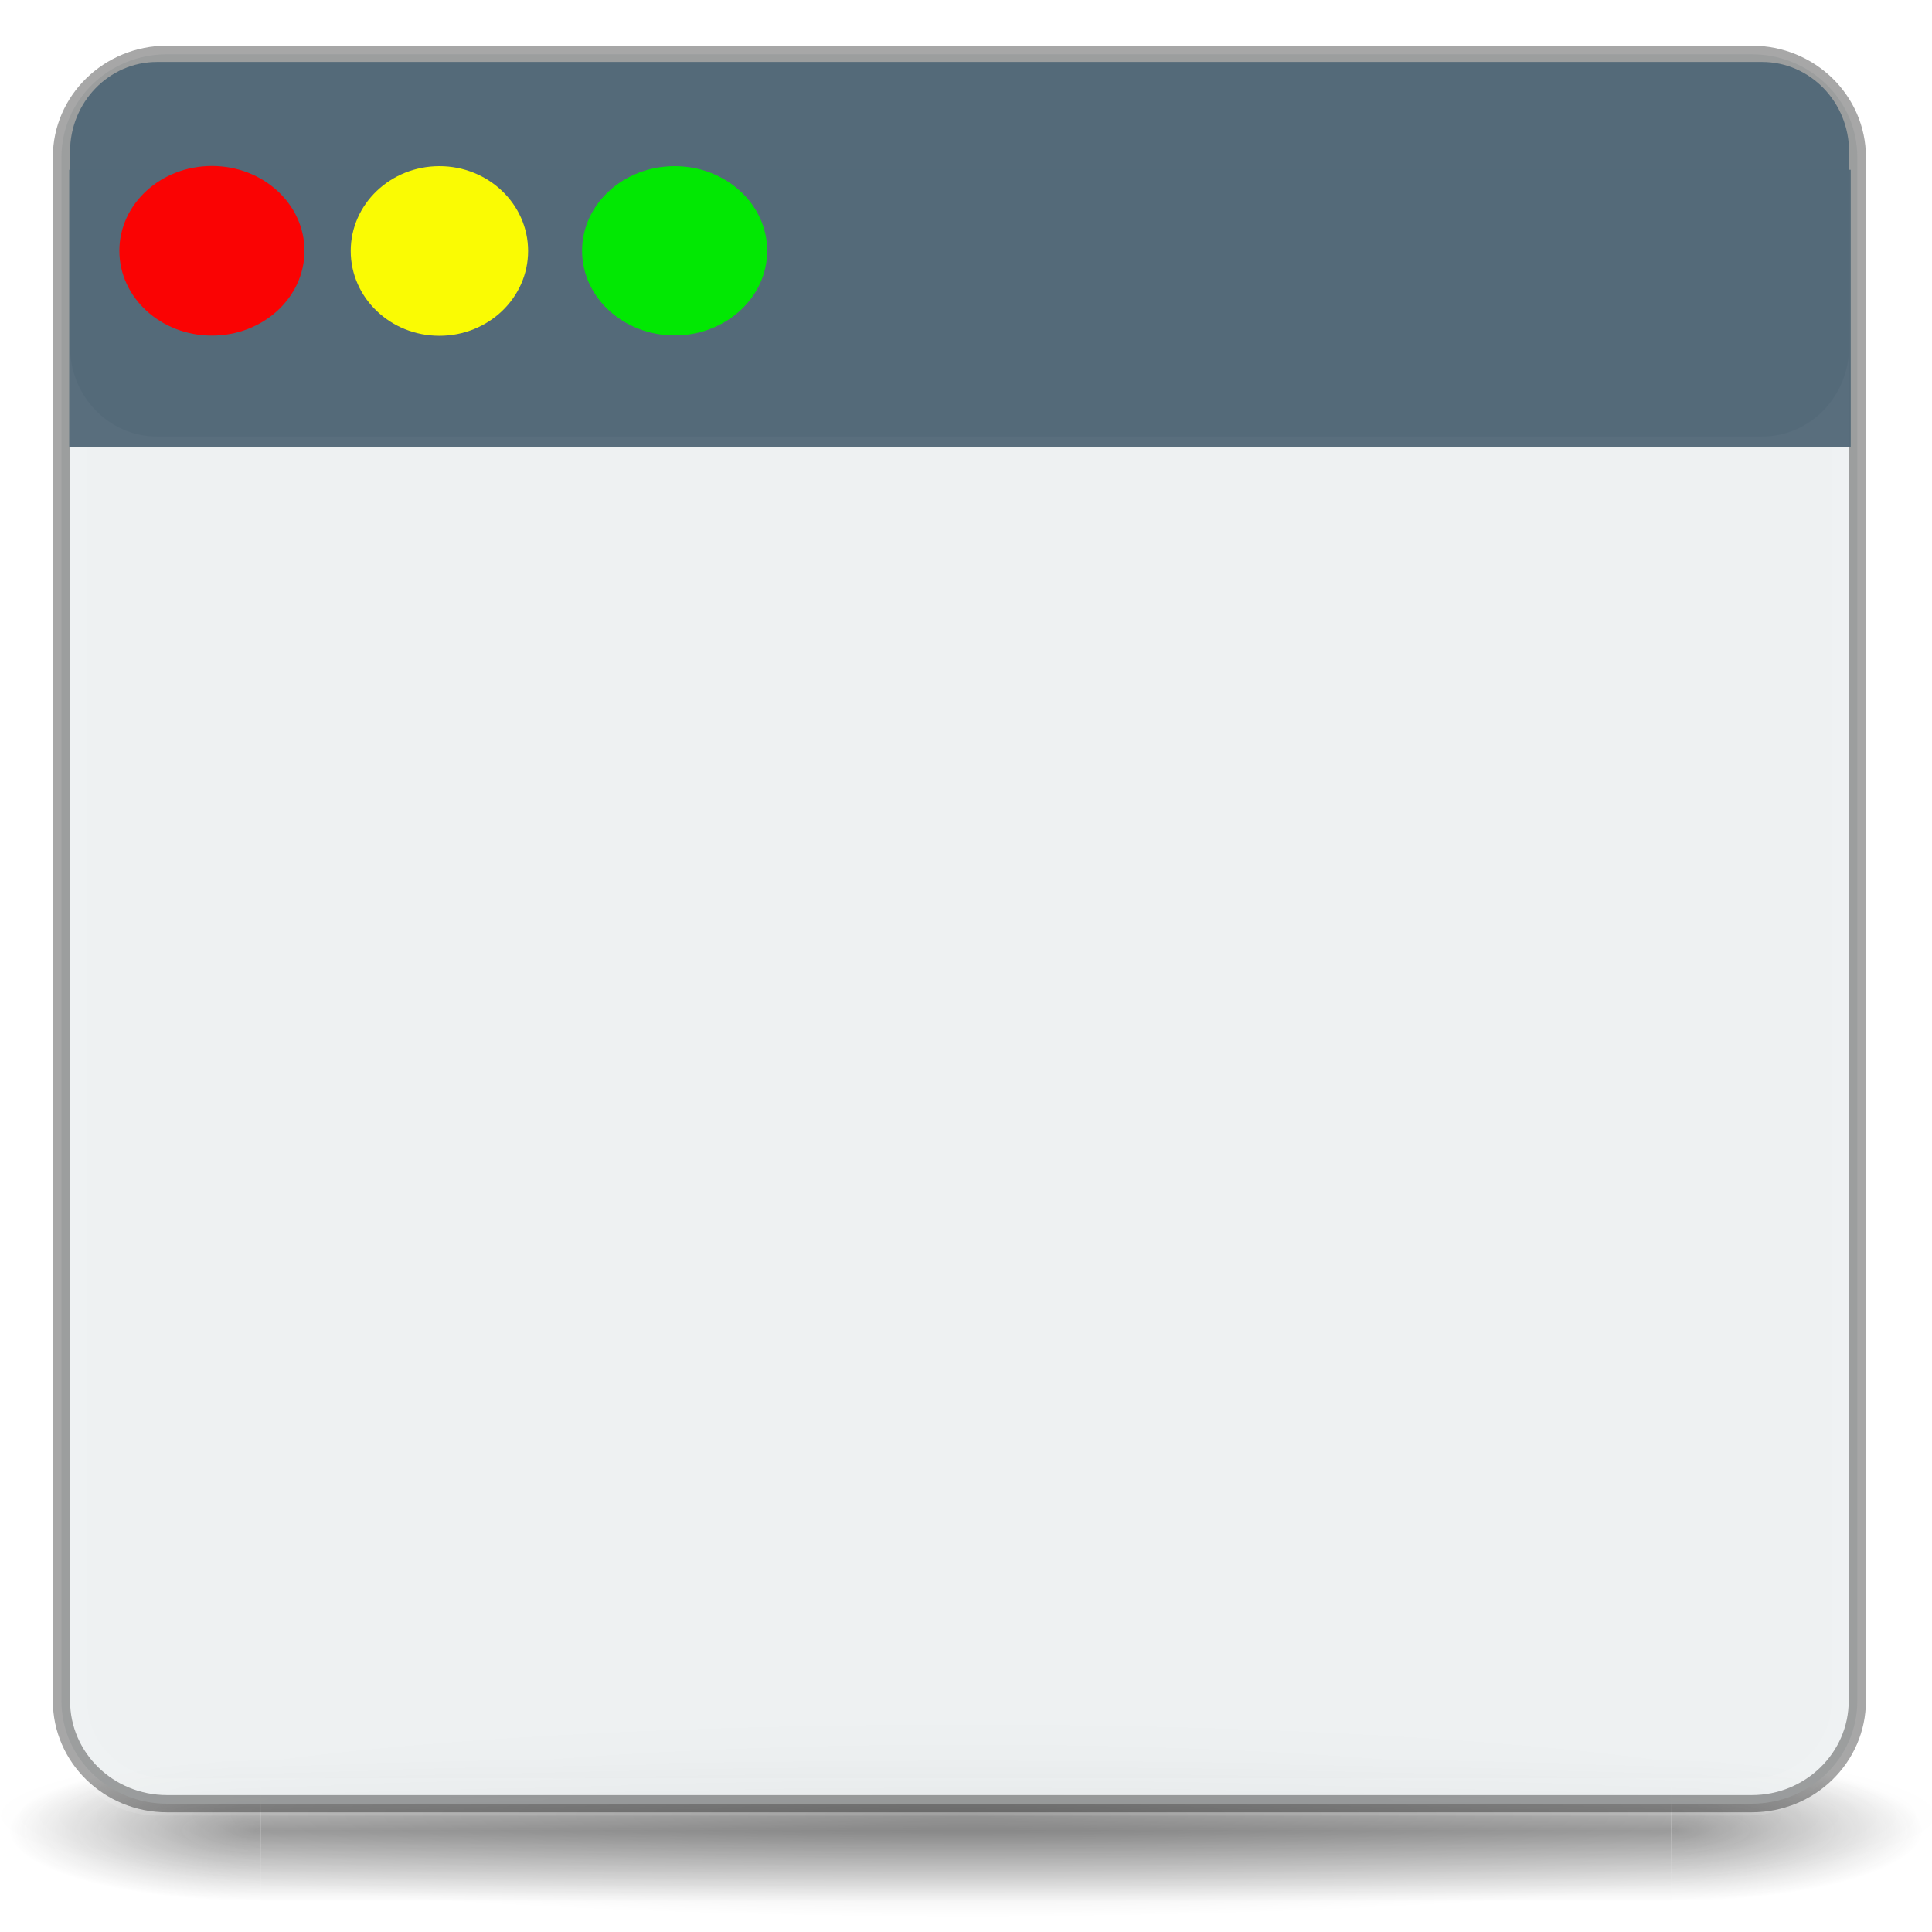
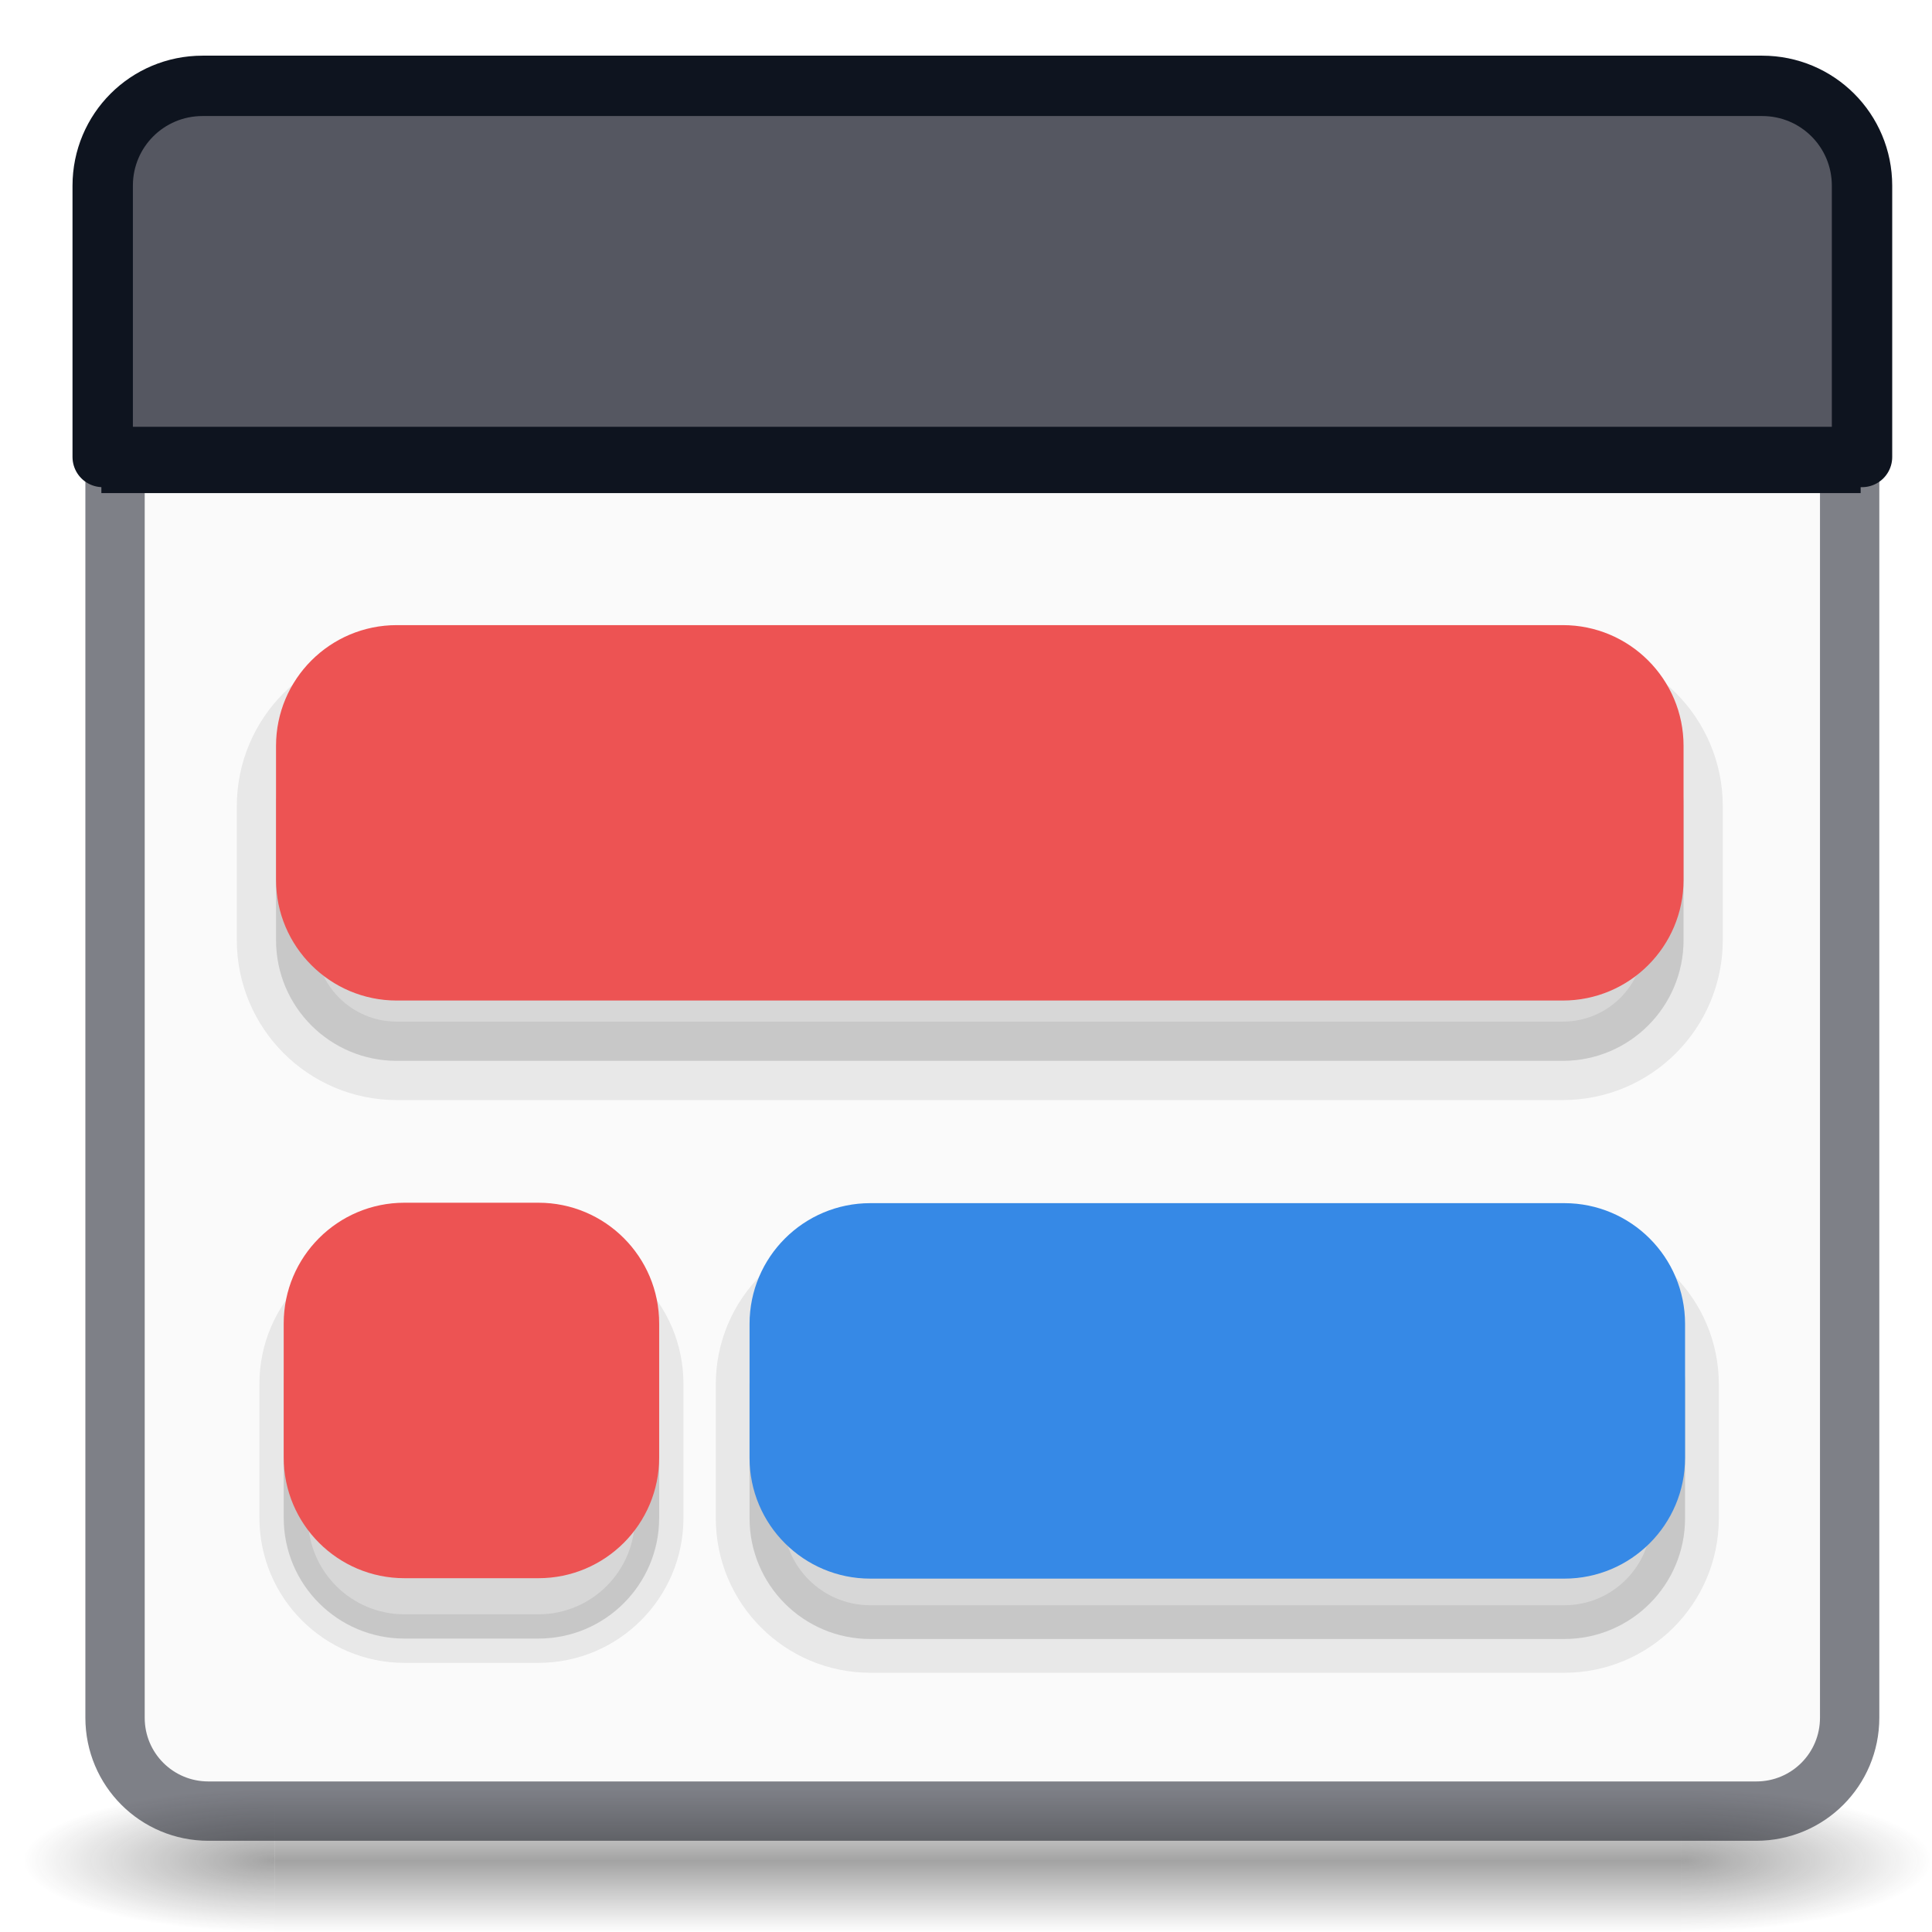
- <svg xmlns="http://www.w3.org/2000/svg" xmlns:xlink="http://www.w3.org/1999/xlink" version="1.0" width="32" height="32" id="svg2526">
-   <defs id="defs2528">
-     <linearGradient id="linearGradient4441">
-       <stop id="stop4443" style="stop-color:#ffffff;stop-opacity:1" offset="0" />
-       <stop id="stop4445" style="stop-color:#ffffff;stop-opacity:0.235" offset="0" />
-       <stop id="stop4447" style="stop-color:#ffffff;stop-opacity:0.157" offset="1" />
-       <stop id="stop4449" style="stop-color:#ffffff;stop-opacity:0.392" offset="1" />
+ <svg xmlns="http://www.w3.org/2000/svg" xmlns:xlink="http://www.w3.org/1999/xlink" version="1.1" width="32" height="32" id="svg3828">
+   <defs id="defs3830">
+     <linearGradient id="linearGradient1205">
+       <stop id="stop1197" style="stop-color:#ffffff;stop-opacity:1" offset="0" />
+       <stop id="stop1199" style="stop-color:#ffffff;stop-opacity:0.235" offset="0.324" />
+       <stop id="stop1201" style="stop-color:#ffffff;stop-opacity:0.157" offset="0.896" />
+       <stop id="stop1203" style="stop-color:#ffffff;stop-opacity:0.392" offset="1" />
    </linearGradient>
-     <linearGradient id="linearGradient5060">
-       <stop id="stop5062" style="stop-color:#000000;stop-opacity:1" offset="0" />
-       <stop id="stop5064" style="stop-color:#000000;stop-opacity:0" offset="1" />
+     <linearGradient x1="25.729" y1="0.552" x2="25.729" y2="46.157" id="linearGradient5157" xlink:href="#linearGradient3977-7-8" gradientUnits="userSpaceOnUse" gradientTransform="matrix(2.891892,0,0,2.324324,7.59461,12.71635)" />
+     <linearGradient id="linearGradient3977-7-8">
+       <stop id="stop3979-6-0" style="stop-color:#ffffff;stop-opacity:1" offset="0" />
+       <stop id="stop3981-3-70" style="stop-color:#ffffff;stop-opacity:0.235" offset="0" />
+       <stop id="stop3983-8-2" style="stop-color:#ffffff;stop-opacity:0.157" offset="1" />
+       <stop id="stop3985-2-7" style="stop-color:#ffffff;stop-opacity:0.392" offset="1" />
    </linearGradient>
-     <linearGradient id="linearGradient5048">
-       <stop id="stop5050" style="stop-color:#000000;stop-opacity:0" offset="0" />
-       <stop id="stop5056" style="stop-color:#000000;stop-opacity:1" offset="0.5" />
-       <stop id="stop5052" style="stop-color:#000000;stop-opacity:0" offset="1" />
+     <linearGradient x1="25.132" y1="0.985" x2="25.284" y2="51.422" id="linearGradient5165" xlink:href="#linearGradient4337" gradientUnits="userSpaceOnUse" gradientTransform="matrix(3.114279,0,0,1.912095,-8.742685,19.67637)" />
+     <radialGradient cx="19.534" cy="40.43" r="23.93" fx="19.534" fy="40.43" id="radialGradient3846" xlink:href="#linearGradient5071-7-3-5" gradientUnits="userSpaceOnUse" gradientTransform="matrix(1.922296,0,0,0.1671563,26.44899,114.2335)" />
+     <linearGradient id="linearGradient5071-7-3-5">
+       <stop id="stop5073-2-9-7" style="stop-color:#000000;stop-opacity:1" offset="0" />
+       <stop id="stop5075-2-1-0" style="stop-color:#000000;stop-opacity:0" offset="1" />
    </linearGradient>
-     <linearGradient x1="302.857" y1="366.648" x2="302.857" y2="609.505" id="linearGradient3188" xlink:href="#linearGradient5048" gradientUnits="userSpaceOnUse" gradientTransform="matrix(0.06045202,0,0,0.01647059,-0.754243,21.9611)" />
-     <radialGradient cx="605.714" cy="486.648" r="117.143" fx="605.714" fy="486.648" id="radialGradient3190" xlink:href="#linearGradient5060" gradientUnits="userSpaceOnUse" gradientTransform="matrix(-0.02008098,0,0,0.01647059,18.60219,21.96113)" />
-     <radialGradient cx="605.714" cy="486.648" r="117.143" fx="605.714" fy="486.648" id="radialGradient3192" xlink:href="#linearGradient5060" gradientUnits="userSpaceOnUse" gradientTransform="matrix(0.02008097,0,0,0.01647059,13.39799,21.96113)" />
-     <linearGradient xlink:href="#linearGradient4441" id="linearGradient3296" gradientUnits="userSpaceOnUse" gradientTransform="matrix(0.7837838,0,0,0.6216216,2.189191,2.081085)" x1="24" y1="3.087" x2="24" y2="41.696" />
-     <linearGradient xlink:href="#linearGradient4337" id="linearGradient3299" gradientUnits="userSpaceOnUse" gradientTransform="matrix(0.887753,0,0,0.5451843,-4.27036,3.033759)" x1="25.132" y1="0.985" x2="25.132" y2="47.013" />
    <linearGradient id="linearGradient5736">
-       <stop id="stop5738" style="stop-color:#586e75;stop-opacity:1" offset="0" />
-       <stop id="stop5740" style="stop-color:#073642;stop-opacity:1" offset="1" />
+       <stop offset="0" style="stop-color:#586e75;stop-opacity:1" id="stop5738" />
+       <stop offset="1" style="stop-color:#073642;stop-opacity:1" id="stop5740" />
    </linearGradient>
    <linearGradient id="linearGradient4337">
-       <stop id="stop4339" style="stop-color:#fdf6e3;stop-opacity:1" offset="0" />
-       <stop id="stop4341" style="stop-color:#eee8d5;stop-opacity:1" offset="1" />
+       <stop offset="0" style="stop-color:#fdf6e3;stop-opacity:1" id="stop4339" />
+       <stop offset="1" style="stop-color:#eee8d5;stop-opacity:1" id="stop4341" />
    </linearGradient>
-     <linearGradient xlink:href="#linearGradient5736" id="linearGradient4496" gradientUnits="userSpaceOnUse" gradientTransform="matrix(0.8038489,0.1417031,-0.08623413,0.4889297,0.012884,-1.65751)" x1="20.384" y1="2.753" x2="25.581" y2="51.199" />
-     <linearGradient y2="47.013" x2="25.132" y1="0.985" x1="25.132" gradientTransform="matrix(0.887753,0,0,0.5451843,-4.27036,3.033759)" gradientUnits="userSpaceOnUse" id="linearGradient866" xlink:href="#linearGradient5736" />
-     <linearGradient y2="41.696" x2="24" y1="3.087" x1="24" gradientTransform="matrix(0.7837838,0,0,0.6216216,2.189191,2.081085)" gradientUnits="userSpaceOnUse" id="linearGradient868" xlink:href="#linearGradient4441" />
-     <radialGradient gradientTransform="matrix(0.1236997,0,0,0.03927257,2.739961,22.95543)" gradientUnits="userSpaceOnUse" xlink:href="#linearGradient3820-7-2-1" id="radialGradient3025-3" fy="186.171" fx="99.157" r="62.769" cy="186.171" cx="99.157" />
+     <linearGradient xlink:href="#linearGradient5736" id="linearGradient5857" gradientUnits="userSpaceOnUse" gradientTransform="matrix(2.981361,0.792778,-0.4887709,1.810529,4.92847,-4.360921)" x1="17.234" y1="-1.663" x2="26.343" y2="54.478" />
+     <linearGradient y2="51.422" x2="25.284" y1="0.985" x1="25.132" gradientTransform="matrix(3.114279,0,0,1.912095,-8.742685,19.67637)" gradientUnits="userSpaceOnUse" id="linearGradient4527" xlink:href="#linearGradient5736" />
+     <linearGradient y2="46.157" x2="25.729" y1="0.552" x1="25.729" gradientTransform="matrix(2.891892,0,0,2.324324,7.59461,12.71635)" gradientUnits="userSpaceOnUse" id="linearGradient4529" xlink:href="#linearGradient3977-7-8" />
+     <radialGradient gradientTransform="matrix(0.4977653,0,0,0.1563841,10.2883,91.86213)" gradientUnits="userSpaceOnUse" xlink:href="#linearGradient3820-7-2-1" id="radialGradient3025-3" fy="186.171" fx="99.157" r="62.769" cy="186.171" cx="99.157" />
    <linearGradient id="linearGradient3820-7-2-1">
      <stop offset="0" style="stop-color:#3d3d3d;stop-opacity:1" id="stop3822-2-6-3" />
      <stop offset="0.5" style="stop-color:#686868;stop-opacity:0.498" id="stop3864-8-7-7" />
      <stop offset="1" style="stop-color:#686868;stop-opacity:0" id="stop3824-1-2-5" />
    </linearGradient>
-     <linearGradient gradientTransform="matrix(0.5271131,0,0,0.5320027,-22.60169,6.667411)" gradientUnits="userSpaceOnUse" xlink:href="#linearGradient4011" id="linearGradient3019-3" y2="44.341" x2="71.204" y1="6.238" x1="71.204" />
+     <linearGradient gradientTransform="matrix(2.121093,0,0,2.118445,-91.68601,27.00294)" gradientUnits="userSpaceOnUse" xlink:href="#linearGradient4011" id="linearGradient3019-3" y2="44.341" x2="71.204" y1="6.238" x1="71.204" />
    <linearGradient id="linearGradient4011">
      <stop offset="0" style="stop-color:#ffffff;stop-opacity:1" id="stop4013" />
      <stop offset="0.508" style="stop-color:#ffffff;stop-opacity:0.235" id="stop4015" />
      <stop offset="0.835" style="stop-color:#ffffff;stop-opacity:0.157" id="stop4017" />
      <stop offset="1" style="stop-color:#ffffff;stop-opacity:0.392" id="stop4019" />
    </linearGradient>
-     <linearGradient x1="167.983" y1="6.833" x2="167.983" y2="61.692" id="linearGradient3012-1" xlink:href="#linearGradient5803-2-1" gradientUnits="userSpaceOnUse" gradientTransform="matrix(0.3555116,0,0,0.3588094,-42.14929,8.242842)" />
+     <linearGradient x1="167.983" y1="6.833" x2="167.983" y2="61.692" id="linearGradient3012-1" xlink:href="#linearGradient5803-2-1" gradientUnits="userSpaceOnUse" gradientTransform="matrix(1.430572,0,0,1.428786,-170.3452,33.27633)" />
    <linearGradient id="linearGradient5803-2-1">
      <stop id="stop5805-1-6" style="stop-color:#fff5ef;stop-opacity:1" offset="0" />
      <stop id="stop5807-6-6" style="stop-color:#fef8dd;stop-opacity:1" offset="1" />
    </linearGradient>
-     <radialGradient gradientTransform="matrix(0.4577598,0,0,0.04770668,17.87621,25.61061)" gradientUnits="userSpaceOnUse" xlink:href="#linearGradient5060" id="radialGradient4111" fy="93.468" fx="-4.029" r="35.338" cy="93.468" cx="-4.029" />
+     <radialGradient gradientTransform="matrix(1.825574,0,0,0.1928924,69.35484,119.4873)" gradientUnits="userSpaceOnUse" xlink:href="#linearGradient5071-7-3-5" id="radialGradient4111" fy="93.468" fx="-4.029" r="35.338" cy="93.468" cx="-4.029" />
    <radialGradient gradientTransform="matrix(2.003784,0,0,1.4,27.98813,-17.4)" gradientUnits="userSpaceOnUse" xlink:href="#linearGradient3688-166-749-5" id="radialGradient4093" fy="43.5" fx="4.993" r="2.5" cy="43.5" cx="4.993" />
    <linearGradient id="linearGradient3688-166-749-5">
      <stop offset="0" style="stop-color:#181818;stop-opacity:1" id="stop2883-0" />
      <stop offset="1" style="stop-color:#181818;stop-opacity:0" id="stop2885-5" />
    </linearGradient>
    <radialGradient gradientTransform="matrix(2.003784,0,0,1.4,-20.01187,-104.4)" gradientUnits="userSpaceOnUse" xlink:href="#linearGradient3688-166-749-5" id="radialGradient4095" fy="43.5" fx="4.993" r="2.5" cy="43.5" cx="4.993" />
    <linearGradient gradientUnits="userSpaceOnUse" xlink:href="#linearGradient3702-501-757-0" id="linearGradient4097" y2="39.999" x2="25.058" y1="47.028" x1="25.058" />
    <linearGradient id="linearGradient3702-501-757-0">
      <stop offset="0" style="stop-color:#181818;stop-opacity:0" id="stop2895-0" />
      <stop offset="0.5" style="stop-color:#181818;stop-opacity:1" id="stop2897-2" />
      <stop offset="1" style="stop-color:#181818;stop-opacity:0" id="stop2899-6" />
    </linearGradient>
-     <linearGradient gradientTransform="matrix(0.7902083,0,0,0.7669926,-3.187853,-2.668026)" gradientUnits="userSpaceOnUse" xlink:href="#linearGradient3924" id="linearGradient4136" y2="43" x2="24" y1="5" x1="24" />
+     <linearGradient gradientTransform="matrix(1.181774,0,0,1.162943,-3.796556,77.28937)" gradientUnits="userSpaceOnUse" xlink:href="#linearGradient3924" id="linearGradient4136" y2="43" x2="24" y1="5" x1="24" />
    <linearGradient id="linearGradient3924">
      <stop offset="0" style="stop-color:#ffffff;stop-opacity:1" id="stop3926" />
      <stop offset="0.063" style="stop-color:#ffffff;stop-opacity:0.235" id="stop3928" />
      <stop offset="0.951" style="stop-color:#ffffff;stop-opacity:0.157" id="stop3930" />
      <stop offset="1" style="stop-color:#ffffff;stop-opacity:0.392" id="stop3932" />
    </linearGradient>
-     <linearGradient gradientTransform="matrix(0.7883186,0,0,0.7679275,-3.028721,-3.043592)" gradientUnits="userSpaceOnUse" xlink:href="#linearGradient3924" id="linearGradient4136-3" y2="43" x2="24" y1="5" x1="24" />
+     <linearGradient gradientTransform="matrix(1.178948,0,0,1.164361,20.74005,92.51171)" gradientUnits="userSpaceOnUse" xlink:href="#linearGradient3924" id="linearGradient4136-3" y2="43" x2="24" y1="5" x1="24" />
+     <clipPath clipPathUnits="userSpaceOnUse" id="clipPath1157">
+       <rect ry="4.5" rx="4.5" y="39.821" x="19.225" height="16.582" width="93.253" id="rect1159" style="opacity:1;fill:#ed5353;fill-opacity:1;stroke:none;stroke-width:1.299;stroke-linecap:round;stroke-linejoin:round;stroke-miterlimit:4;stroke-dasharray:none;stroke-opacity:1" />
+     </clipPath>
+     <clipPath clipPathUnits="userSpaceOnUse" id="clipPath1181">
+       <g transform="translate(0,-1.41928)" id="g1187">
+         <rect style="opacity:1;fill:#3689e6;fill-opacity:1;stroke:none;stroke-width:1.118;stroke-linecap:round;stroke-linejoin:round;stroke-miterlimit:4;stroke-dasharray:none;stroke-opacity:1" id="rect1183" width="69.11" height="16.582" x="43.303" y="67.564" rx="4.5" ry="4.5" />
+         <rect ry="4.5" rx="4.5" y="67.564" x="19.679" height="16.582" width="16.582" id="rect1185" style="opacity:1;fill:#ed5353;fill-opacity:1;stroke:none;stroke-width:0.804;stroke-linecap:round;stroke-linejoin:round;stroke-miterlimit:4;stroke-dasharray:none;stroke-opacity:1" />
+       </g>
+     </clipPath>
+     <clipPath clipPathUnits="userSpaceOnUse" id="clipPath4961">
+       <a id="a4965">
+         <path style="opacity:1;fill:#555761;fill-opacity:1;stroke:none;stroke-width:1.054;stroke-linecap:round;stroke-linejoin:round;stroke-miterlimit:4;stroke-dasharray:none;stroke-opacity:1" d="m 13.421,5.688 c -3.666,0 -6.617,2.951 -6.617,6.617 V 30.278 H 123.364 V 12.305 c 0,-3.666 -2.951,-6.617 -6.617,-6.617 z" id="path4963" />
+       </a>
+     </clipPath>
+     <linearGradient xlink:href="#linearGradient1205" id="linearGradient4973" x1="67.68" y1="1.069" x2="68.276" y2="33.316" gradientUnits="userSpaceOnUse" />
+     <clipPath clipPathUnits="userSpaceOnUse" id="clipPath1055">
+       <rect y="-74.76" x="3.512" height="121.76" width="40.488" id="rect1057" style="opacity:0.077;fill:#d4d4d4;fill-opacity:1;stroke:none;stroke-width:0.549;stroke-linecap:round;stroke-linejoin:round;stroke-miterlimit:4;stroke-dasharray:none;stroke-opacity:1" />
+     </clipPath>
  </defs>
-   <path d="m 32.208,30.07 a 16.176,1.686 0 0 1 -32.353,0 16.176,1.686 0 1 1 32.353,0 z" id="path3041" style="color:#000000;display:inline;overflow:visible;visibility:visible;opacity:0.2;fill:url(#radialGradient4111);fill-opacity:1;fill-rule:nonzero;stroke:none;stroke-width:1;marker:none;enable-background:accumulate" />
-   <g transform="matrix(0.7927178,0,0,0.2599981,-3.025769,19.26811)" id="g2036" style="display:inline">
-     <g transform="matrix(1.052632,0,0,1.285713,-1.263158,-13.42854)" id="g3712" style="opacity:0.4">
-       <rect width="5" height="7" x="38" y="40" id="rect2801" style="fill:url(#radialGradient4093);fill-opacity:1;stroke:none" />
-       <rect width="5" height="7" x="-10" y="-47" transform="scale(-1,-1)" id="rect3696" style="fill:url(#radialGradient4095);fill-opacity:1;stroke:none" />
-       <rect width="28" height="7" x="10" y="40" id="rect3700" style="fill:url(#linearGradient4097);fill-opacity:1;stroke:none" />
+   <g id="layer1" transform="translate(0,-96)" style="display:none">
+     <rect style="opacity:0.077;fill:#d4d4d4;fill-opacity:1;stroke:none;stroke-width:1;stroke-linecap:round;stroke-linejoin:round;stroke-miterlimit:4;stroke-dasharray:none;stroke-opacity:1" id="rect1036" width="32" height="32" x="0" y="96" />
+   </g>
+   <g id="layer2" transform="translate(0,-96)">
+     <g id="g3813" transform="matrix(0.6666667,0,0,0.6666667,-40.33726,49.11441)" style="stroke-width:1.5">
+       <path style="color:#000000;display:inline;overflow:visible;visibility:visible;opacity:1;fill:#fafafa;fill-opacity:1;fill-rule:nonzero;stroke:none;stroke-width:1.474;stroke-opacity:1;marker:none;enable-background:accumulate" d="m 65.685,72.769 h 38.454 c 1.286,0 2.321,1.035 2.321,2.321 v 37.914 c 0,1.286 -1.035,2.321 -2.321,2.321 H 65.685 c -1.286,0 -2.321,-1.035 -2.321,-2.321 V 75.089 c 0,-1.286 1.035,-2.321 2.321,-2.321 z" id="path3805" />
+       <path id="rect1149-3" d="m 65.685,72.769 h 38.454 c 1.286,0 2.321,1.035 2.321,2.321 v 37.914 c 0,1.286 -1.035,2.321 -2.321,2.321 H 65.685 c -1.286,0 -2.321,-1.035 -2.321,-2.321 V 75.089 c 0,-1.286 1.035,-2.321 2.321,-2.321 z" style="color:#000000;display:inline;overflow:visible;visibility:visible;opacity:1;fill:none;fill-opacity:1;fill-rule:nonzero;stroke:#7e8087;stroke-width:1.474;stroke-opacity:1;marker:none;enable-background:accumulate" />
    </g>
+     <rect ry="2" rx="2" y="107.353" x="4.572" height="6.218" width="23.313" id="rect3951" style="opacity:0.153;fill:#000000;fill-opacity:0.911;stroke:none;stroke-width:1.299;stroke-linecap:round;stroke-linejoin:round;stroke-miterlimit:4;stroke-dasharray:none;stroke-opacity:1" />
+     <g transform="matrix(0.7903517,0,0,0.2628126,-2.775492,115.6478)" id="g2036" style="display:inline;stroke-width:4" clip-path="url(#clipPath1055)">
+       <g transform="matrix(1.052632,0,0,1.285713,-1.263158,-13.42854)" id="g3712" style="opacity:0.4;stroke-width:4">
+         <rect width="5" height="7" x="38" y="40" id="rect2801" style="fill:url(#radialGradient4093);fill-opacity:1;stroke:none;stroke-width:4" />
+         <rect width="5" height="7" x="-10" y="-47" transform="scale(-1)" id="rect3696" style="fill:url(#radialGradient4095);fill-opacity:1;stroke:none;stroke-width:4" />
+         <rect width="28" height="7" x="10" y="40" id="rect3700" style="fill:url(#linearGradient4097);fill-opacity:1;stroke:none;stroke-width:4" />
+       </g>
+     </g>
+     <path id="path1033" d="m 3.333,98.02 c -0.916,0 -1.654,0.738 -1.654,1.654 v 4.493 H 30.818 v -4.493 c 0,-0.916 -0.738,-1.654 -1.654,-1.654 z" style="opacity:1;fill:#0e141f;fill-opacity:1;stroke:none;stroke-width:1.054;stroke-linecap:round;stroke-linejoin:round;stroke-miterlimit:4;stroke-dasharray:none;stroke-opacity:1" />
+     <rect style="opacity:0.077;fill:none;fill-opacity:0.911;stroke:#000000;stroke-width:1.299;stroke-linecap:round;stroke-linejoin:round;stroke-miterlimit:4;stroke-dasharray:none;stroke-opacity:0.97" id="rect3957" width="23.313" height="6.218" x="4.572" y="107.353" rx="2" ry="2" />
+     <rect style="opacity:1;fill:#ed5353;fill-opacity:1;stroke:none;stroke-width:1.299;stroke-linecap:round;stroke-linejoin:round;stroke-miterlimit:4;stroke-dasharray:none;stroke-opacity:1" id="rect1013" width="23.313" height="6.218" x="4.572" y="106.354" rx="2" ry="2" />
+     <rect ry="2" rx="2" y="116.921" x="4.699" height="6.219" width="6.219" id="rect3959" style="opacity:0.077;fill:none;fill-opacity:0.911;stroke:#000000;stroke-width:0.804;stroke-linecap:round;stroke-linejoin:round;stroke-miterlimit:4;stroke-dasharray:none;stroke-opacity:0.97" />
+     <rect style="opacity:0.153;fill:#000000;fill-opacity:0.911;stroke:none;stroke-width:0.804;stroke-linecap:round;stroke-linejoin:round;stroke-miterlimit:4;stroke-dasharray:none;stroke-opacity:1" id="rect3953" width="6.219" height="6.219" x="4.699" y="116.921" rx="2" ry="2" />
+     <rect style="opacity:0.077;fill:none;fill-opacity:0.911;stroke:#000000;stroke-width:1.118;stroke-linecap:round;stroke-linejoin:round;stroke-miterlimit:4;stroke-dasharray:none;stroke-opacity:0.97" id="rect3961" width="15.495" height="6.219" x="12.415" y="116.928" rx="2" ry="2" />
+     <rect ry="2" rx="2" y="115.921" x="4.699" height="6.219" width="6.219" id="rect1072" style="opacity:1;fill:#ed5353;fill-opacity:1;stroke:none;stroke-width:0.804;stroke-linecap:round;stroke-linejoin:round;stroke-miterlimit:4;stroke-dasharray:none;stroke-opacity:1" />
+     <rect ry="2" rx="2" y="116.928" x="12.415" height="6.219" width="15.495" id="rect3955" style="opacity:0.153;fill:#000000;fill-opacity:0.911;stroke:none;stroke-width:1.118;stroke-linecap:round;stroke-linejoin:round;stroke-miterlimit:4;stroke-dasharray:none;stroke-opacity:1" />
+     <path style="opacity:1;fill:#555761;fill-opacity:1;stroke:none;stroke-width:1.054;stroke-linecap:round;stroke-linejoin:round;stroke-miterlimit:4;stroke-dasharray:none;stroke-opacity:1" d="m 3.355,97.422 c -0.916,0 -1.654,0.738 -1.654,1.654 v 4.493 H 30.841 v -4.493 c 0,-0.916 -0.738,-1.654 -1.654,-1.654 z" id="rect1094" />
+     <path id="path1151" d="m 3.355,97.422 c -0.916,0 -1.654,0.738 -1.654,1.654 v 4.493 H 30.841 v -4.493 c 0,-0.916 -0.738,-1.654 -1.654,-1.654 z" style="opacity:1;fill:none;fill-opacity:1;stroke:#0e141f;stroke-width:1;stroke-linecap:round;stroke-linejoin:round;stroke-miterlimit:4;stroke-dasharray:none;stroke-opacity:1" />
+     <rect style="opacity:1;fill:#3689e6;fill-opacity:1;stroke:none;stroke-width:1.118;stroke-linecap:round;stroke-linejoin:round;stroke-miterlimit:4;stroke-dasharray:none;stroke-opacity:1" id="rect1070" width="15.495" height="6.219" x="12.415" y="115.928" rx="2" ry="2" />
+     <path style="opacity:1;fill:none;fill-opacity:1;stroke:url(#linearGradient4973);stroke-width:8;stroke-linecap:round;stroke-linejoin:round;stroke-miterlimit:4;stroke-dasharray:none;stroke-opacity:1" d="m 13.421,5.688 c -3.666,0 -6.617,2.951 -6.617,6.617 V 30.278 H 123.364 V 12.305 c 0,-3.666 -2.951,-6.617 -6.617,-6.617 z" id="path1241" clip-path="url(#clipPath4961)" transform="matrix(0.25,0,0,0.25,0,96)" />
  </g>
-   <rect width="29.238" height="28.379" rx="1.447" ry="1.405" x="1.158" y="1.55" id="rect6741-7" style="opacity:0.3;fill:none;stroke:url(#linearGradient4136);stroke-width:0.285;stroke-linecap:round;stroke-linejoin:round;stroke-miterlimit:4;stroke-dasharray:none;stroke-dashoffset:0;stroke-opacity:1" />
-   <rect width="29.745" height="28.976" rx="1.748" ry="1.703" x="1.018" y="0.899" id="rect5505-21-3-5" style="color:#000000;display:inline;overflow:visible;visibility:visible;opacity:0.9;fill:#ecf0f1;fill-opacity:1;fill-rule:nonzero;stroke:none;stroke-width:1;marker:none;enable-background:accumulate" />
-   <rect width="29.168" height="28.413" rx="1.444" ry="1.407" x="1.307" y="1.18" id="rect6741-7-6" style="opacity:0.3;fill:none;stroke:url(#linearGradient4136-3);stroke-width:0.285;stroke-linecap:round;stroke-linejoin:round;stroke-miterlimit:4;stroke-dasharray:none;stroke-dashoffset:0;stroke-opacity:1" />
-   <rect width="29.745" height="28.976" rx="1.748" ry="1.703" x="1.018" y="0.899" id="rect5505-21-3-1-2" style="color:#000000;display:inline;overflow:visible;visibility:visible;opacity:0.7;fill:none;stroke:#000000;stroke-width:0.285;stroke-linecap:round;stroke-linejoin:round;stroke-miterlimit:4;stroke-dasharray:none;stroke-dashoffset:0;stroke-opacity:0.496;marker:none;enable-background:accumulate" />
-   <rect width="29.467" height="6.204" rx="1.441" ry="1.488" x="1.16" y="1.026" id="rect5505-21-3-5-3" style="color:#000000;display:inline;overflow:visible;visibility:visible;opacity:1;fill:#546a79;fill-opacity:1;fill-rule:nonzero;stroke:none;stroke-width:1;marker:none;enable-background:accumulate" />
-   <rect style="opacity:0.97;fill:#546a79;fill-opacity:1;fill-rule:nonzero;stroke:none;stroke-width:1.712;stroke-miterlimit:4;stroke-dasharray:none;stroke-opacity:0.496" id="rect4199" width="29.508" height="4.588" x="1.146" y="2.812" rx="0" ry="0" />
-   <ellipse style="opacity:0.97;fill:#ff0000;fill-opacity:1;fill-rule:nonzero;stroke:none;stroke-width:1.712;stroke-miterlimit:4;stroke-dasharray:none;stroke-opacity:0.496" id="path4203" cx="3.51" cy="4.154" rx="1.533" ry="1.405" />
-   <ellipse style="opacity:0.97;fill:#ffff00;fill-opacity:1;fill-rule:nonzero;stroke:none;stroke-width:1.712;stroke-miterlimit:4;stroke-dasharray:none;stroke-opacity:0.496" id="path4207" cx="7.278" cy="4.157" rx="1.469" ry="1.405" />
-   <ellipse style="opacity:0.97;fill:#00eb00;fill-opacity:1;fill-rule:nonzero;stroke:none;stroke-width:1.712;stroke-miterlimit:4;stroke-dasharray:none;stroke-opacity:0.496" id="path4209" cx="11.174" cy="4.154" rx="1.533" ry="1.402" />
</svg>
